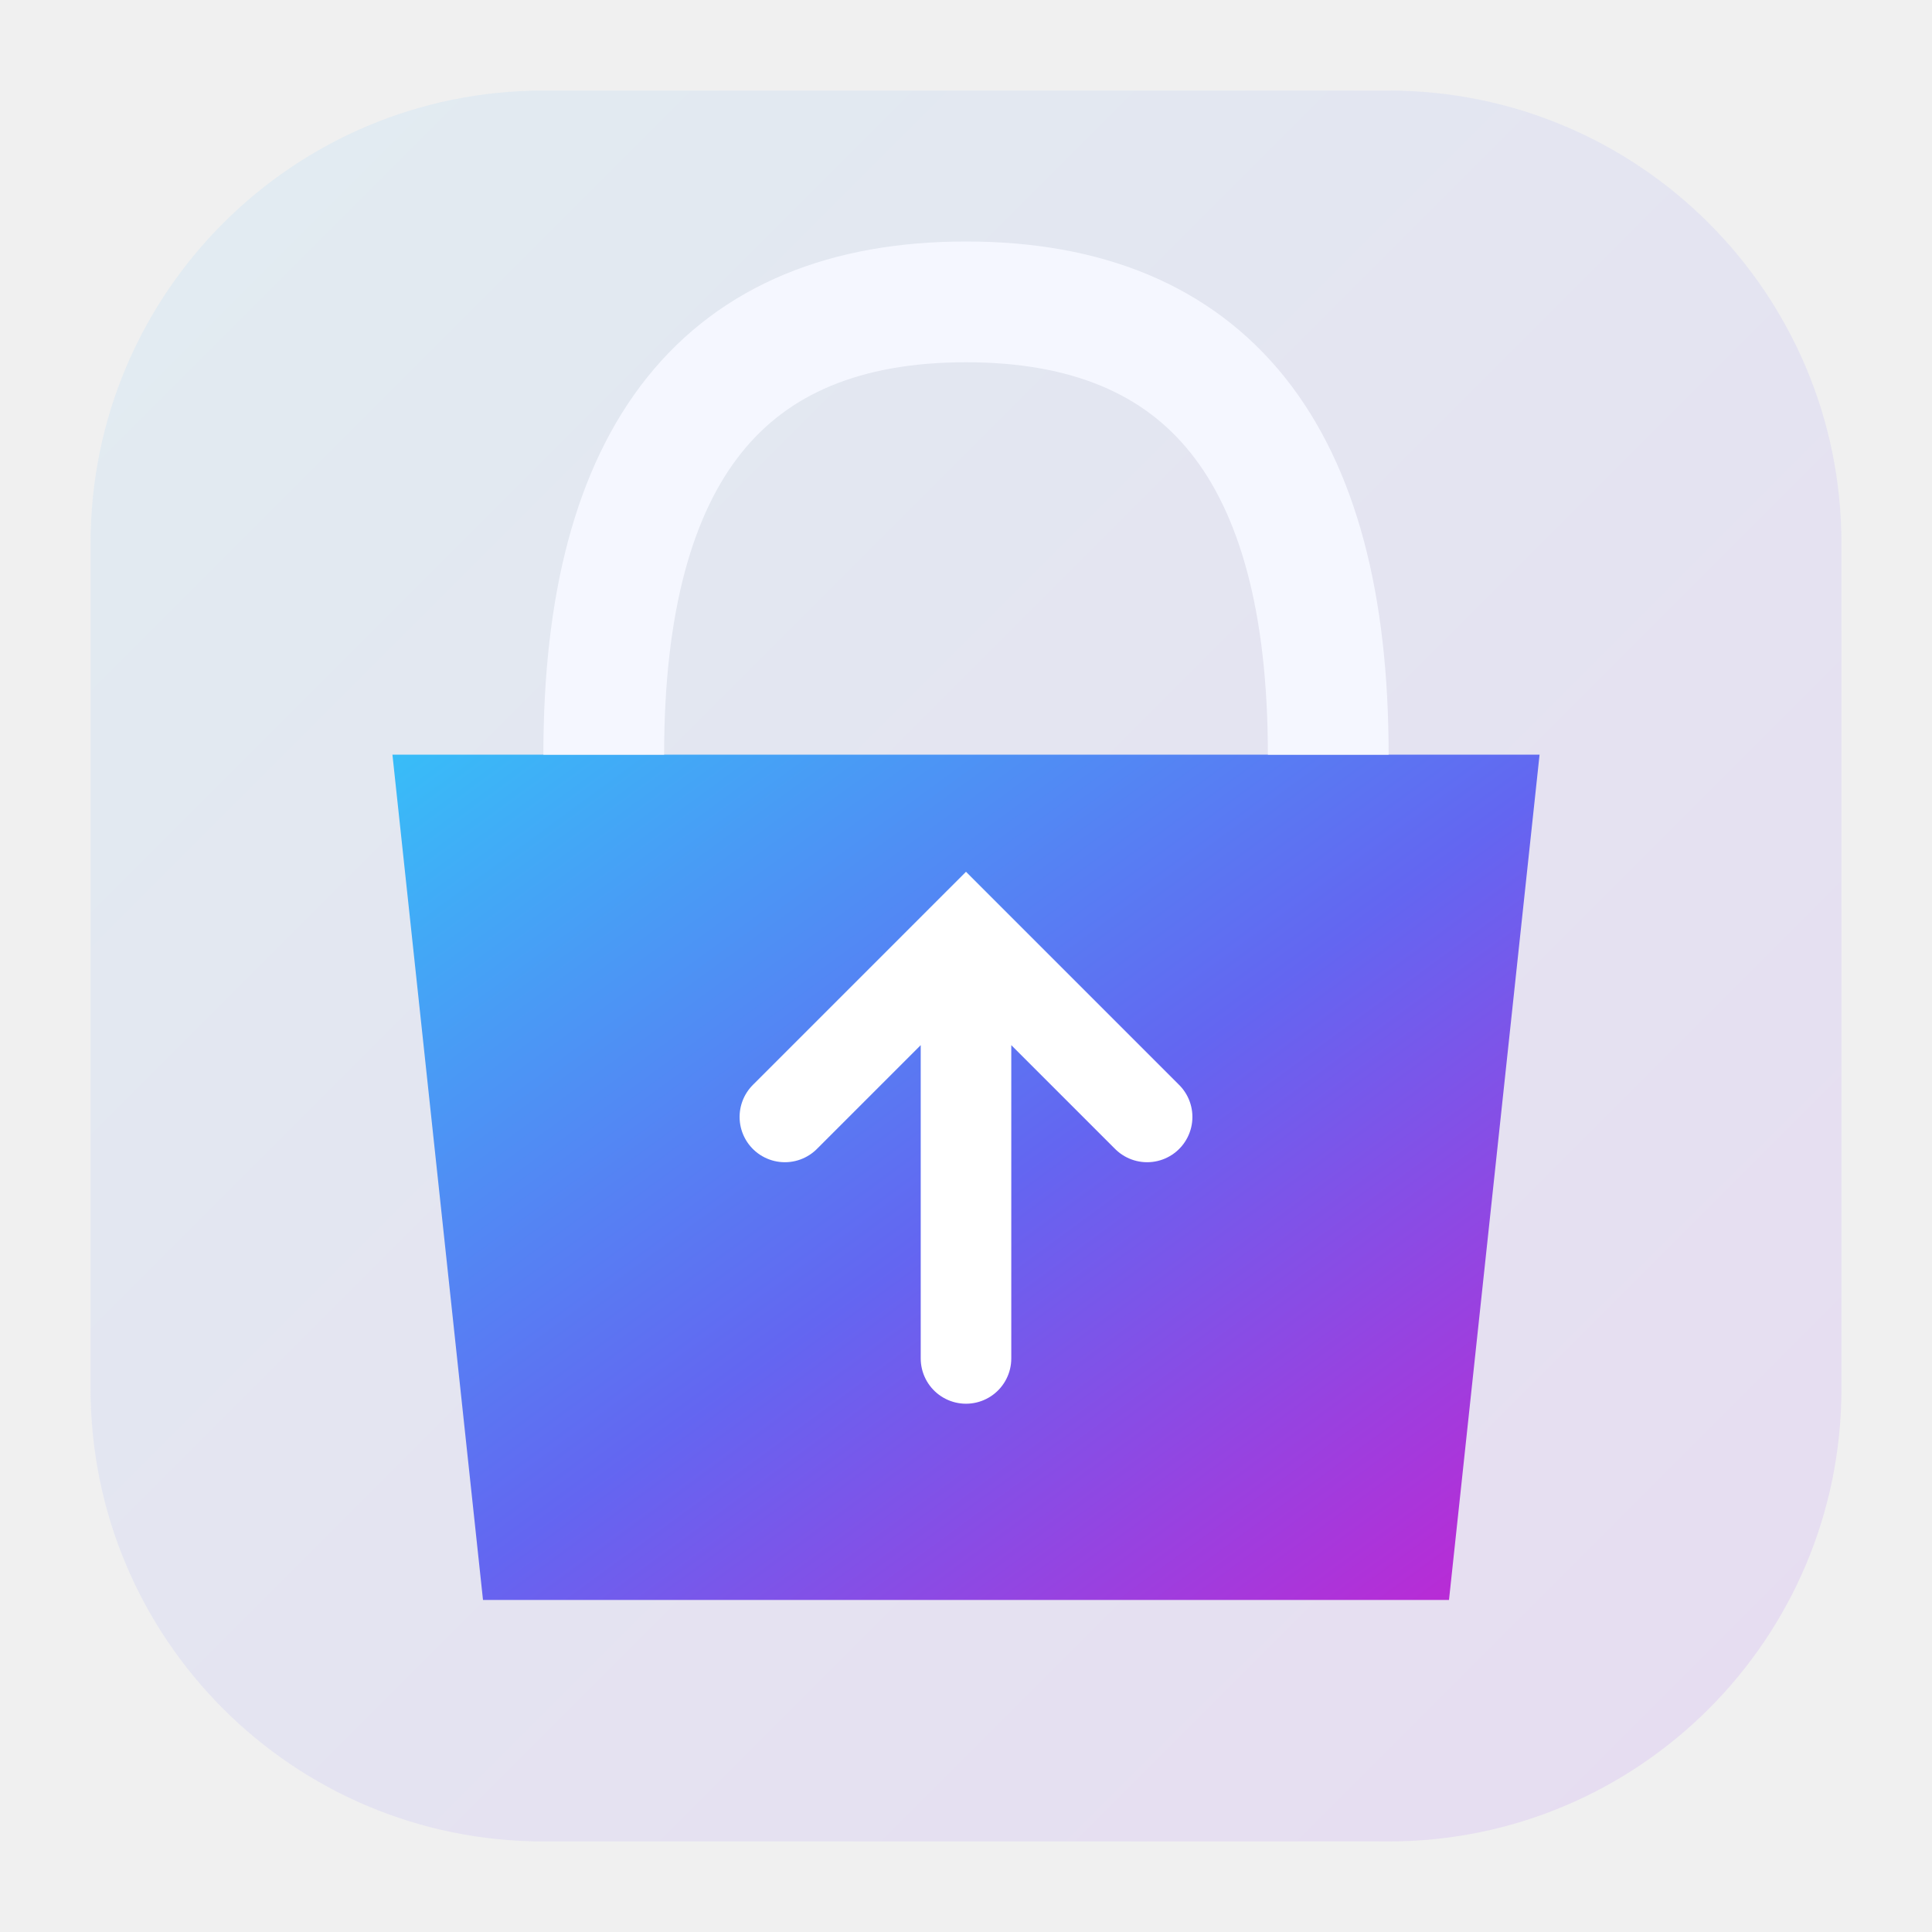
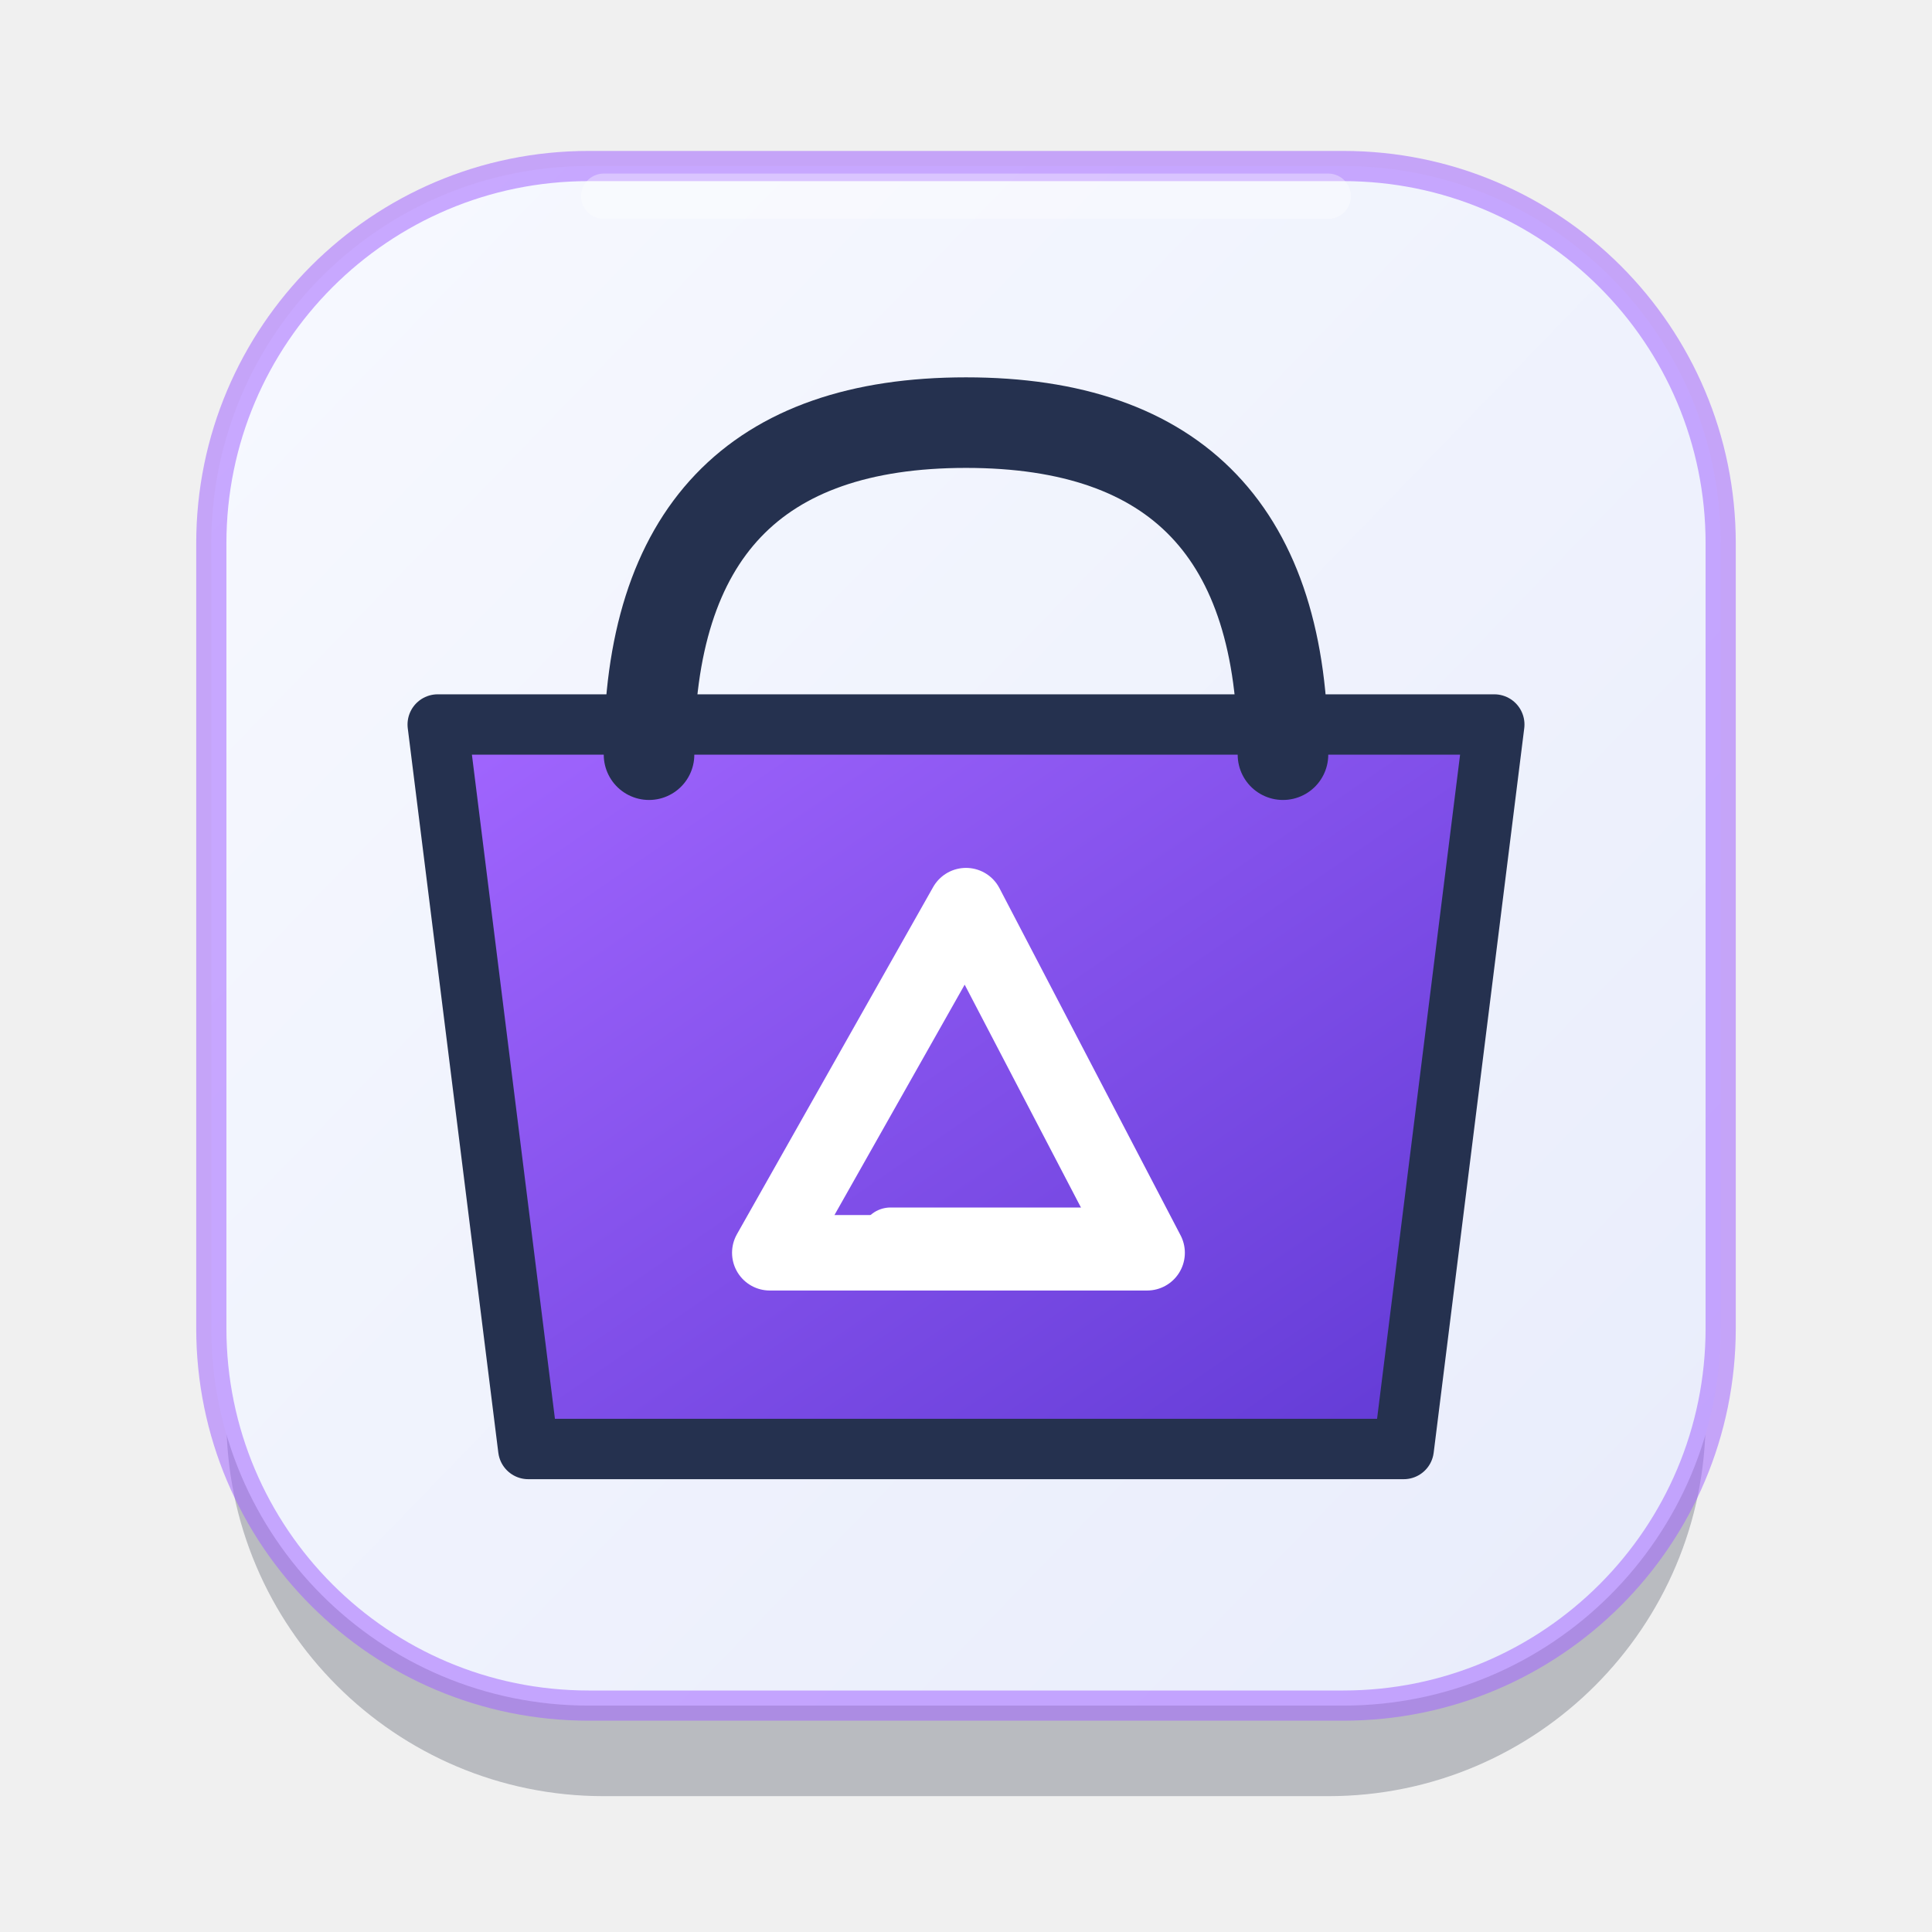
- <svg xmlns="http://www.w3.org/2000/svg" width="64" height="64" viewBox="0 0 64 64" role="img" aria-label="Aether Store">
+ <svg xmlns="http://www.w3.org/2000/svg" width="128" height="128" viewBox="0 0 128 128" role="img" aria-labelledby="title desc">
  <defs>
-     <linearGradient id="g" x1="0" y1="0" x2="1" y2="1">
-       <stop stop-color="#38BDF8" />
-       <stop offset=".52" stop-color="#6366F1" />
-       <stop offset="1" stop-color="#C026D3" />
+     <linearGradient id="tile" x1="0" y1="0" x2="1" y2="1">
+       <stop stop-color="#f7f9ff" />
+       <stop offset="1" stop-color="#e8ecfb" />
    </linearGradient>
-     <linearGradient id="bg" x1="0" y1="0" x2="1" y2="1">
-       <stop stop-color="#7DD3FC" />
-       <stop offset="1" stop-color="#A855F7" />
+     <linearGradient id="accent" x1="0" y1="0" x2="1" y2="1">
+       <stop stop-color="#a266ff" />
+       <stop offset="1" stop-color="#6039d4" />
    </linearGradient>
-     <filter id="shadow" x="-30%" y="-30%" width="160%" height="160%">
-       <feGaussianBlur stdDeviation="1.2" />
-     </filter>
+     <linearGradient id="accent2" x1="0" y1="0" x2="1" y2="1">
+       <stop stop-color="#6039d4" />
+       <stop offset="1" stop-color="#a266ff" />
+     </linearGradient>
  </defs>
-   <rect x="3" y="3" width="58" height="58" rx="15" fill="url(#bg)" opacity=".13" />
-   <g>
-     <path d="M13 25 H51 L48 53 H16Z" fill="url(#g)" />
-     <path d="M20 25 Q20 10 32 10 Q44 10 44 25" fill="none" stroke="#F5F7FF" stroke-width="4" />
-     <path d="M26 37 L32 31 L38 37 M32 31 V45" fill="none" stroke="#FFFFFF" stroke-width="3" stroke-linecap="round" />
-   </g>
+   <rect x="15" y="13" width="98" height="102" rx="25" fill="#071025" opacity=".24" transform="translate(0 4)" />
+   <rect x="14" y="11" width="100" height="102" rx="25" fill="url(#tile)" stroke="#a266ff" stroke-opacity=".55" stroke-width="2" />
+   <path d="M40 13h48" stroke="#ffffff" stroke-opacity=".34" stroke-width="3" stroke-linecap="round" />
+   <path d="M29 48h70l-6 48H35Z" fill="url(#accent)" stroke="#25314f" stroke-width="4" stroke-linecap="round" stroke-linejoin="round" />
+   <path d="M43 50q0-22 21-22t21 22" fill="none" stroke="#25314f" stroke-width="6" stroke-linecap="round" stroke-linejoin="round" />
+   <path d="M64 60 76 83H51Z" fill="none" stroke="#ffffff" stroke-width="5" stroke-linecap="round" stroke-linejoin="round" />
+   <path d="M59 82h14" stroke="#ffffff" stroke-width="4" stroke-linecap="round" stroke-linejoin="round" />
</svg>
